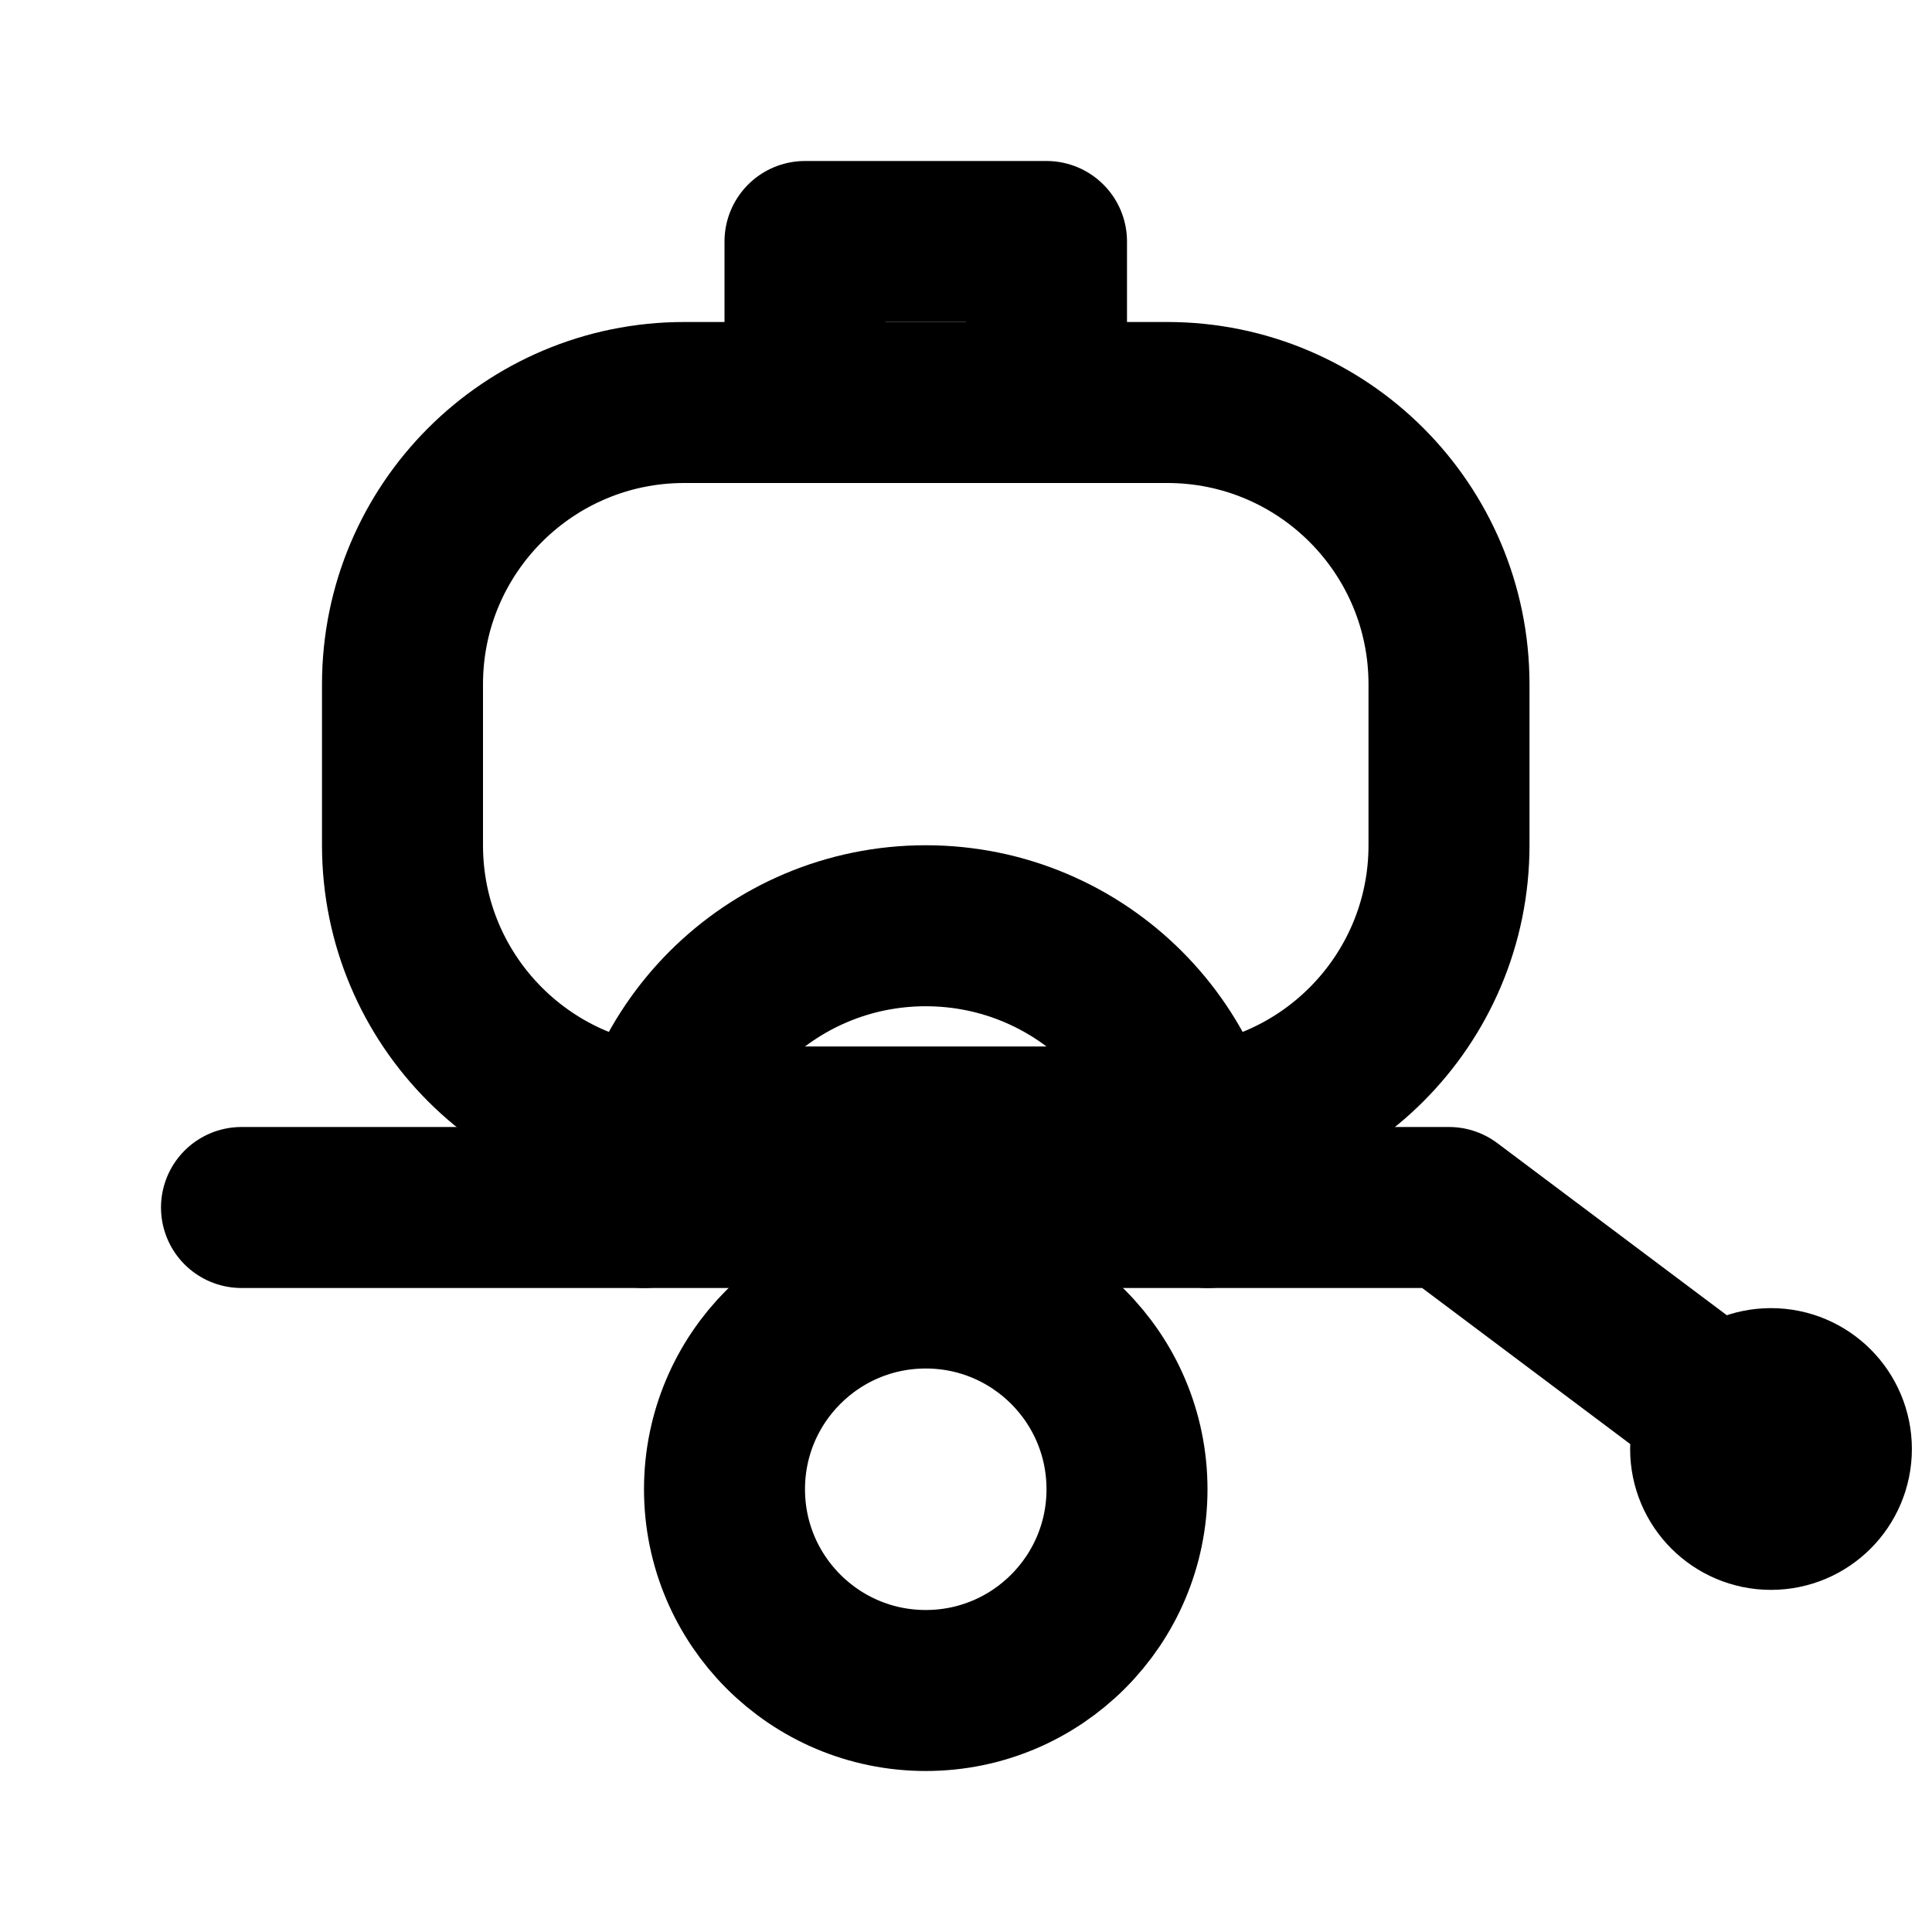
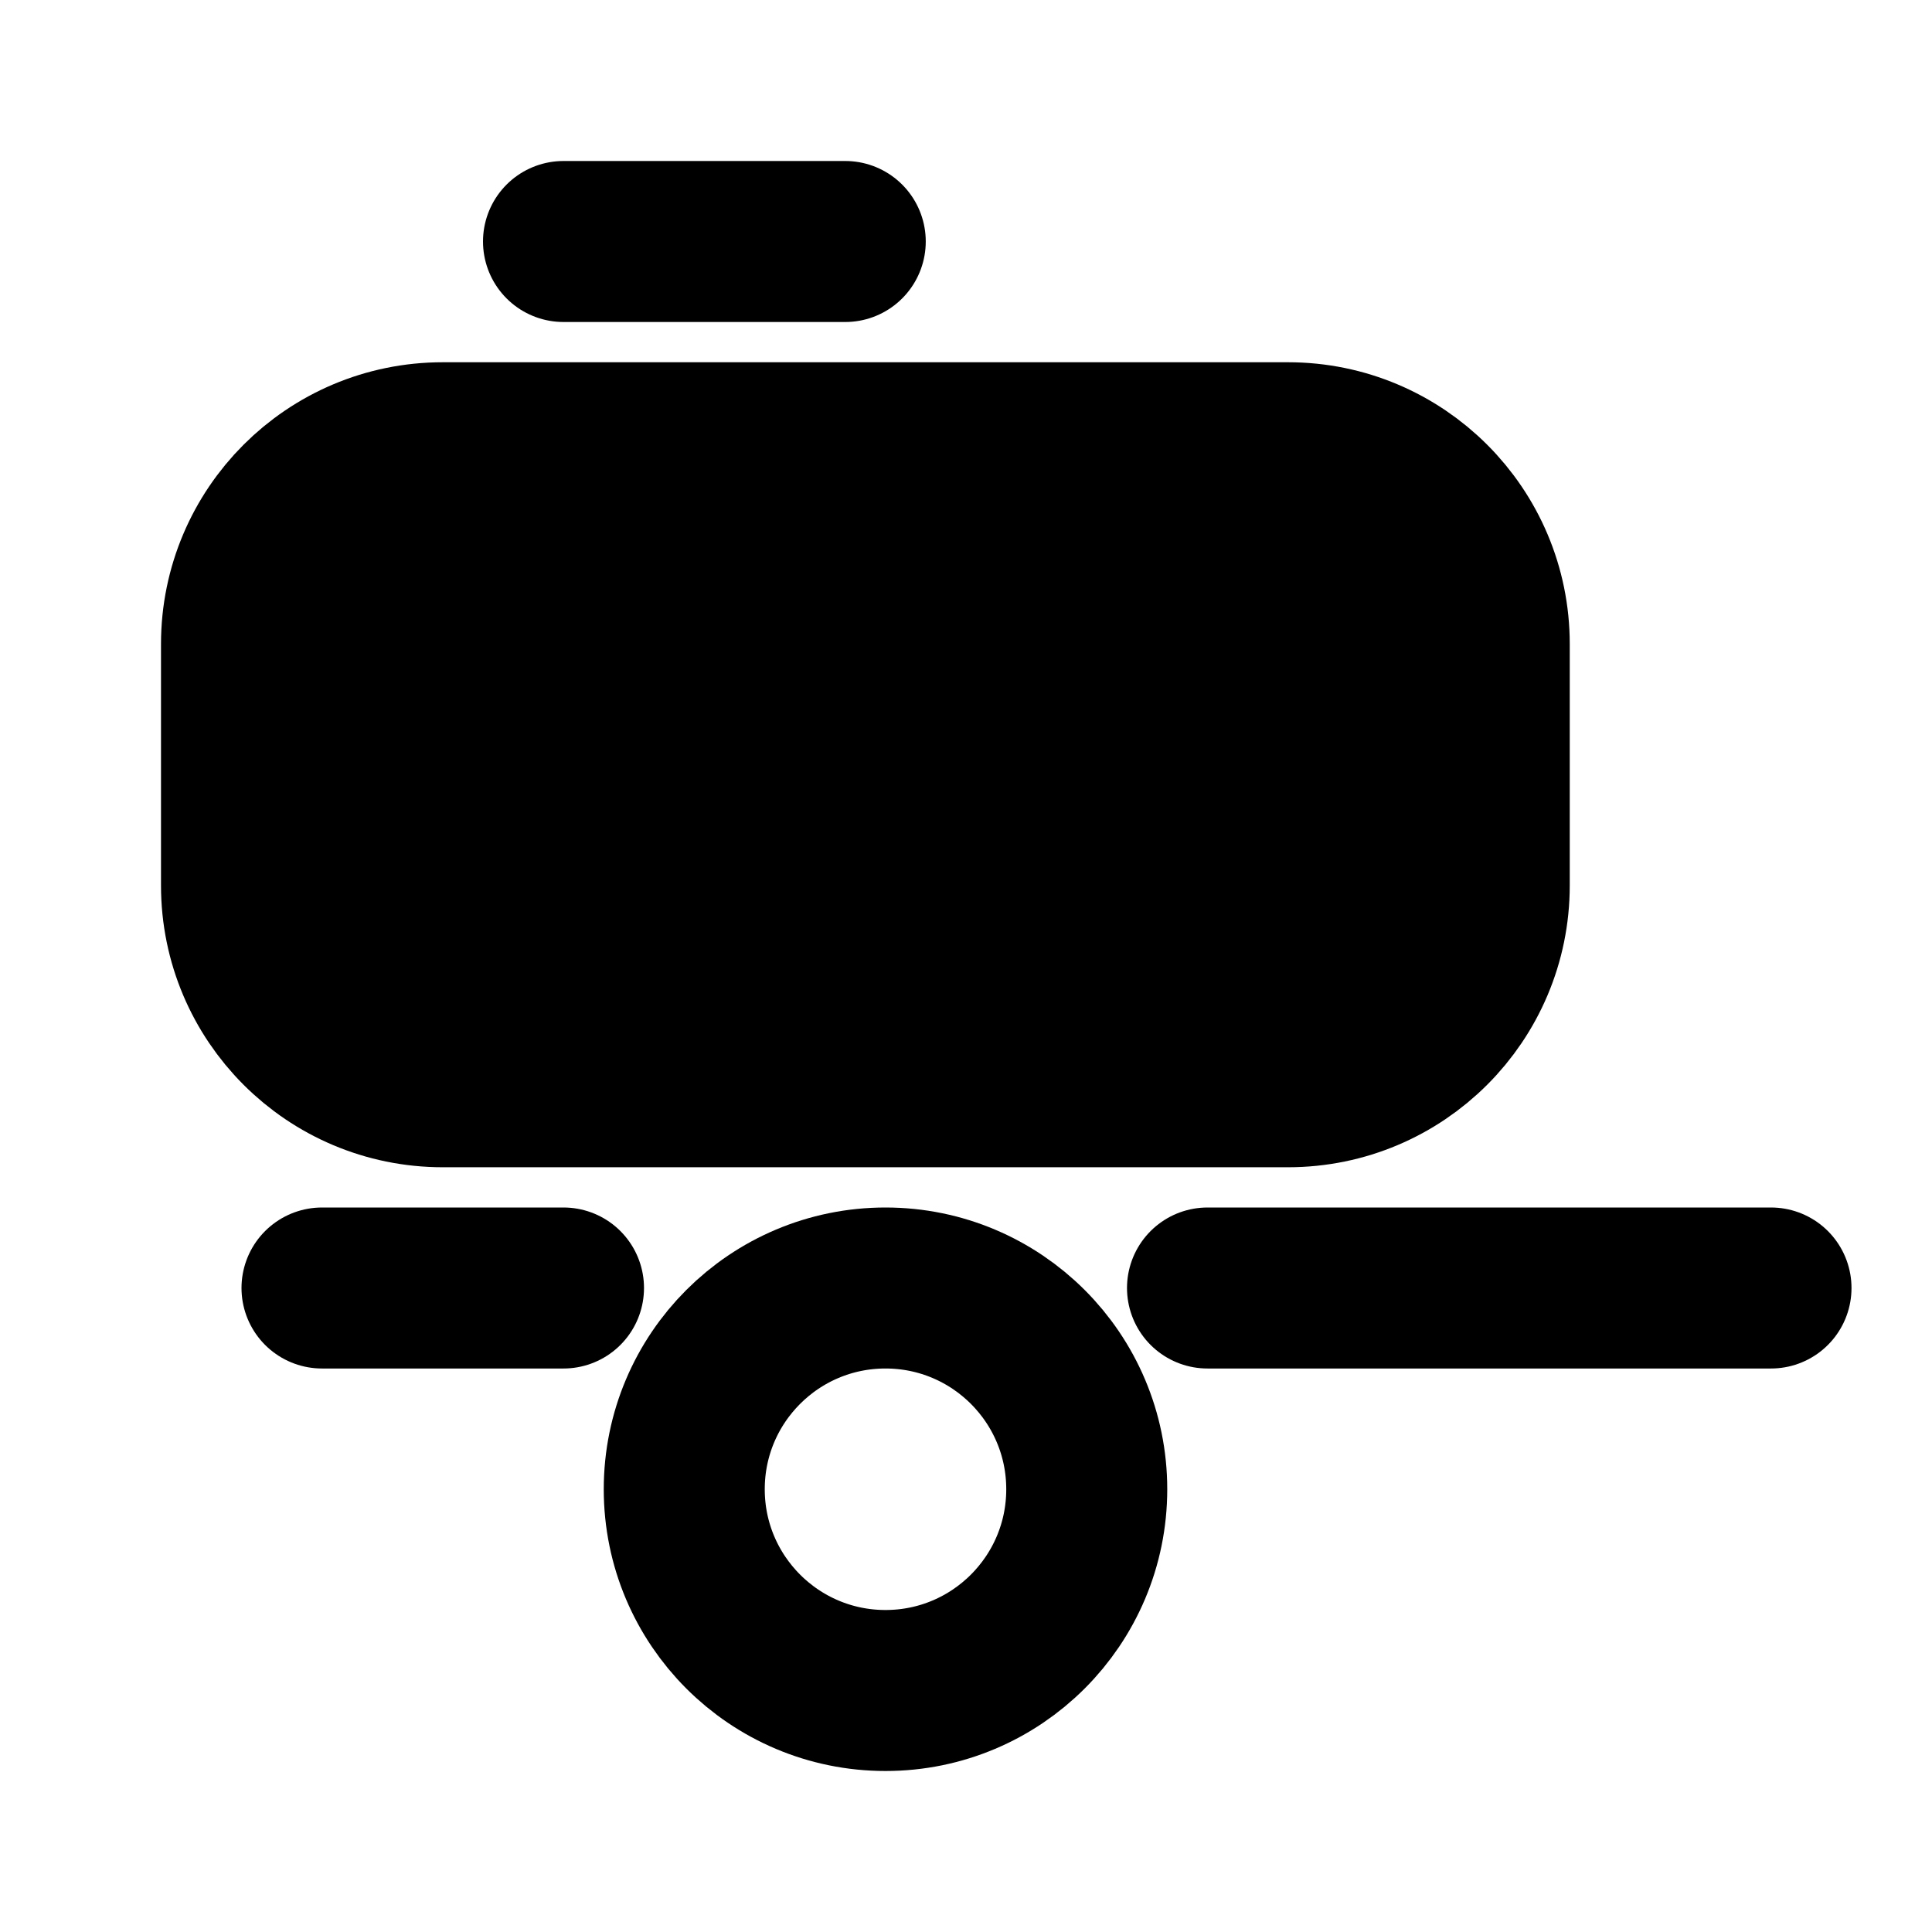
- <svg xmlns="http://www.w3.org/2000/svg" viewBox="0 0 24 24" width="24" height="24" fill="none" stroke="currentColor" stroke-width="2" stroke-linecap="round" stroke-linejoin="round">
-   <rect x="5" y="5" width="13" height="9" rx="3.5" />
-   <path d="M10 5V3h3v2" />
-   <path d="M3 15h15l4 3" />
-   <circle cx="22" cy="18" r="0.75" />
-   <path d="M8 15a3.5 3.5 0 0 1 7 0" />
-   <circle cx="11.5" cy="18.5" r="2.5" />
+ <svg xmlns="http://www.w3.org/2000/svg" viewBox="0 0 24 24" width="24" height="24" fill="none">
+   <g transform="translate(-136)">
+     <rect x="139" y="5.5" width="15.5" height="8" rx="2.5" fill="currentColor" stroke="currentColor" stroke-width="2" stroke-linecap="round" stroke-linejoin="round" />
+     <circle cx="147" cy="18.5" r="2.5" fill="none" stroke="currentColor" stroke-width="2" stroke-linecap="round" stroke-linejoin="round" />
+     <path d="m 143,3 h 3.5" stroke="currentColor" stroke-width="2" stroke-linecap="round" fill="none" />
+     <path d="m 151,16 h 7" stroke="currentColor" stroke-width="2" stroke-linecap="round" fill="none" />
+     <path d="m 143,16 h -3" stroke="currentColor" stroke-width="2" stroke-linecap="round" fill="none" />
+   </g>
</svg>
